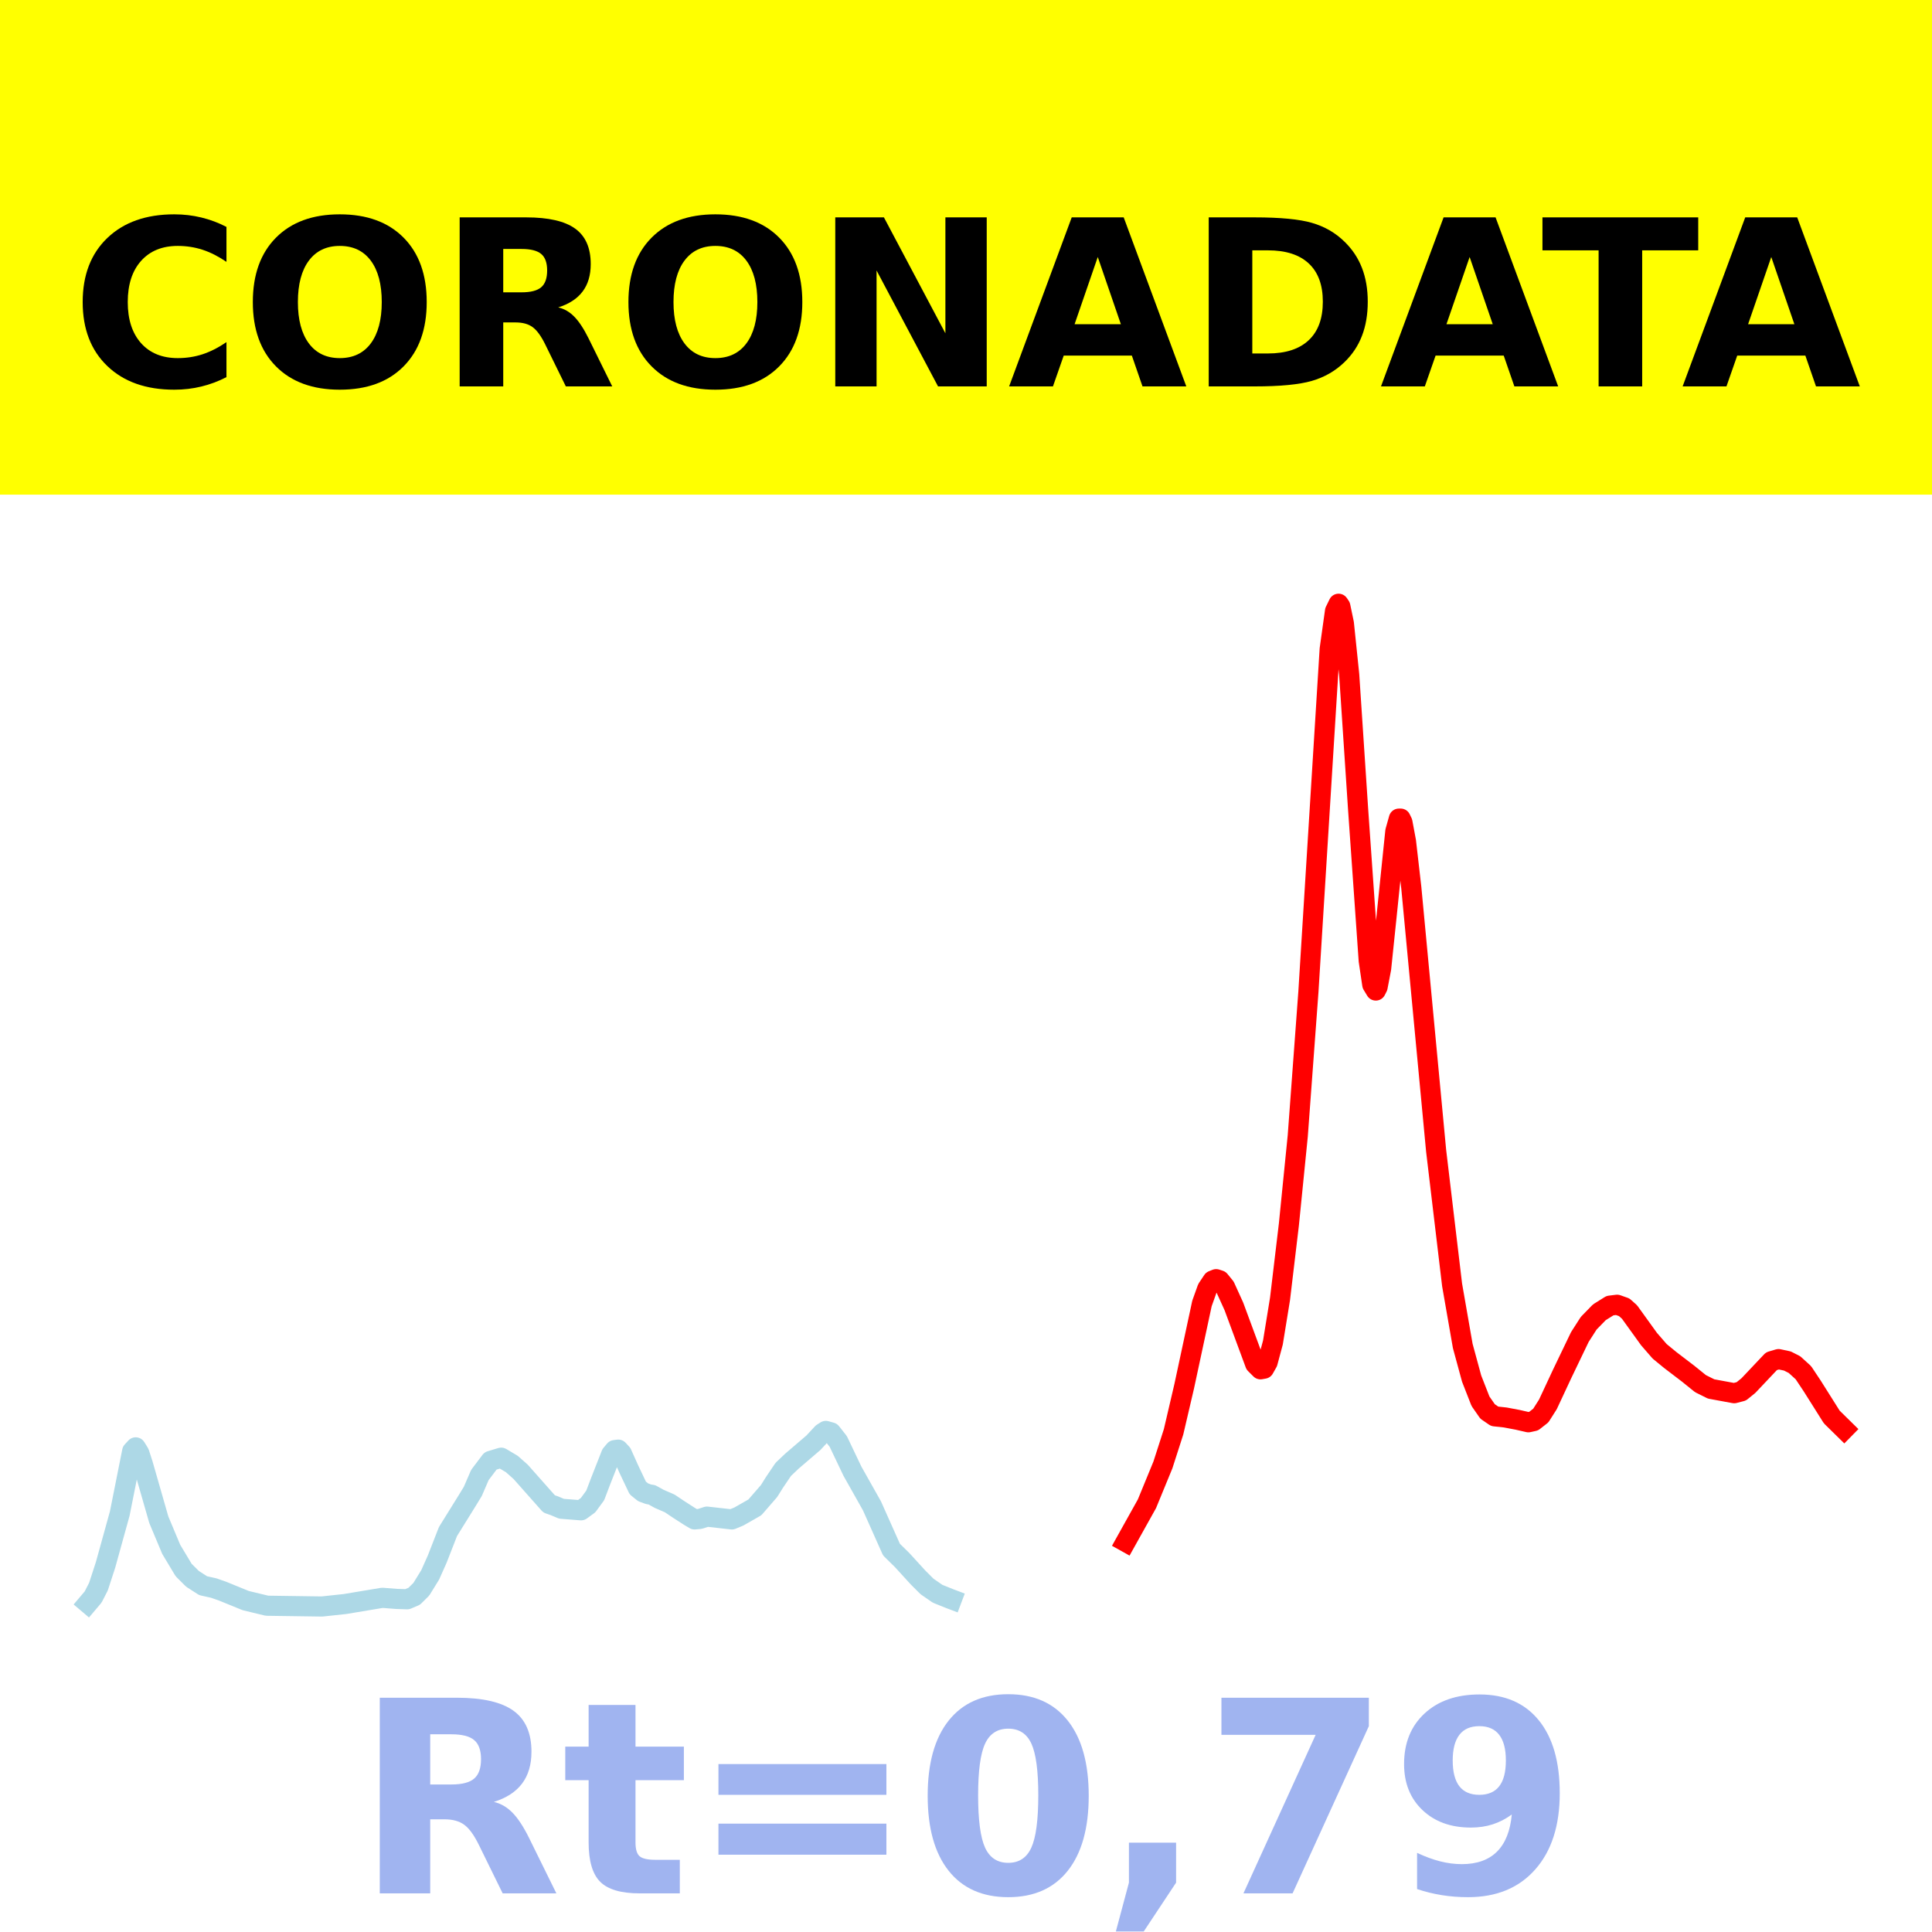
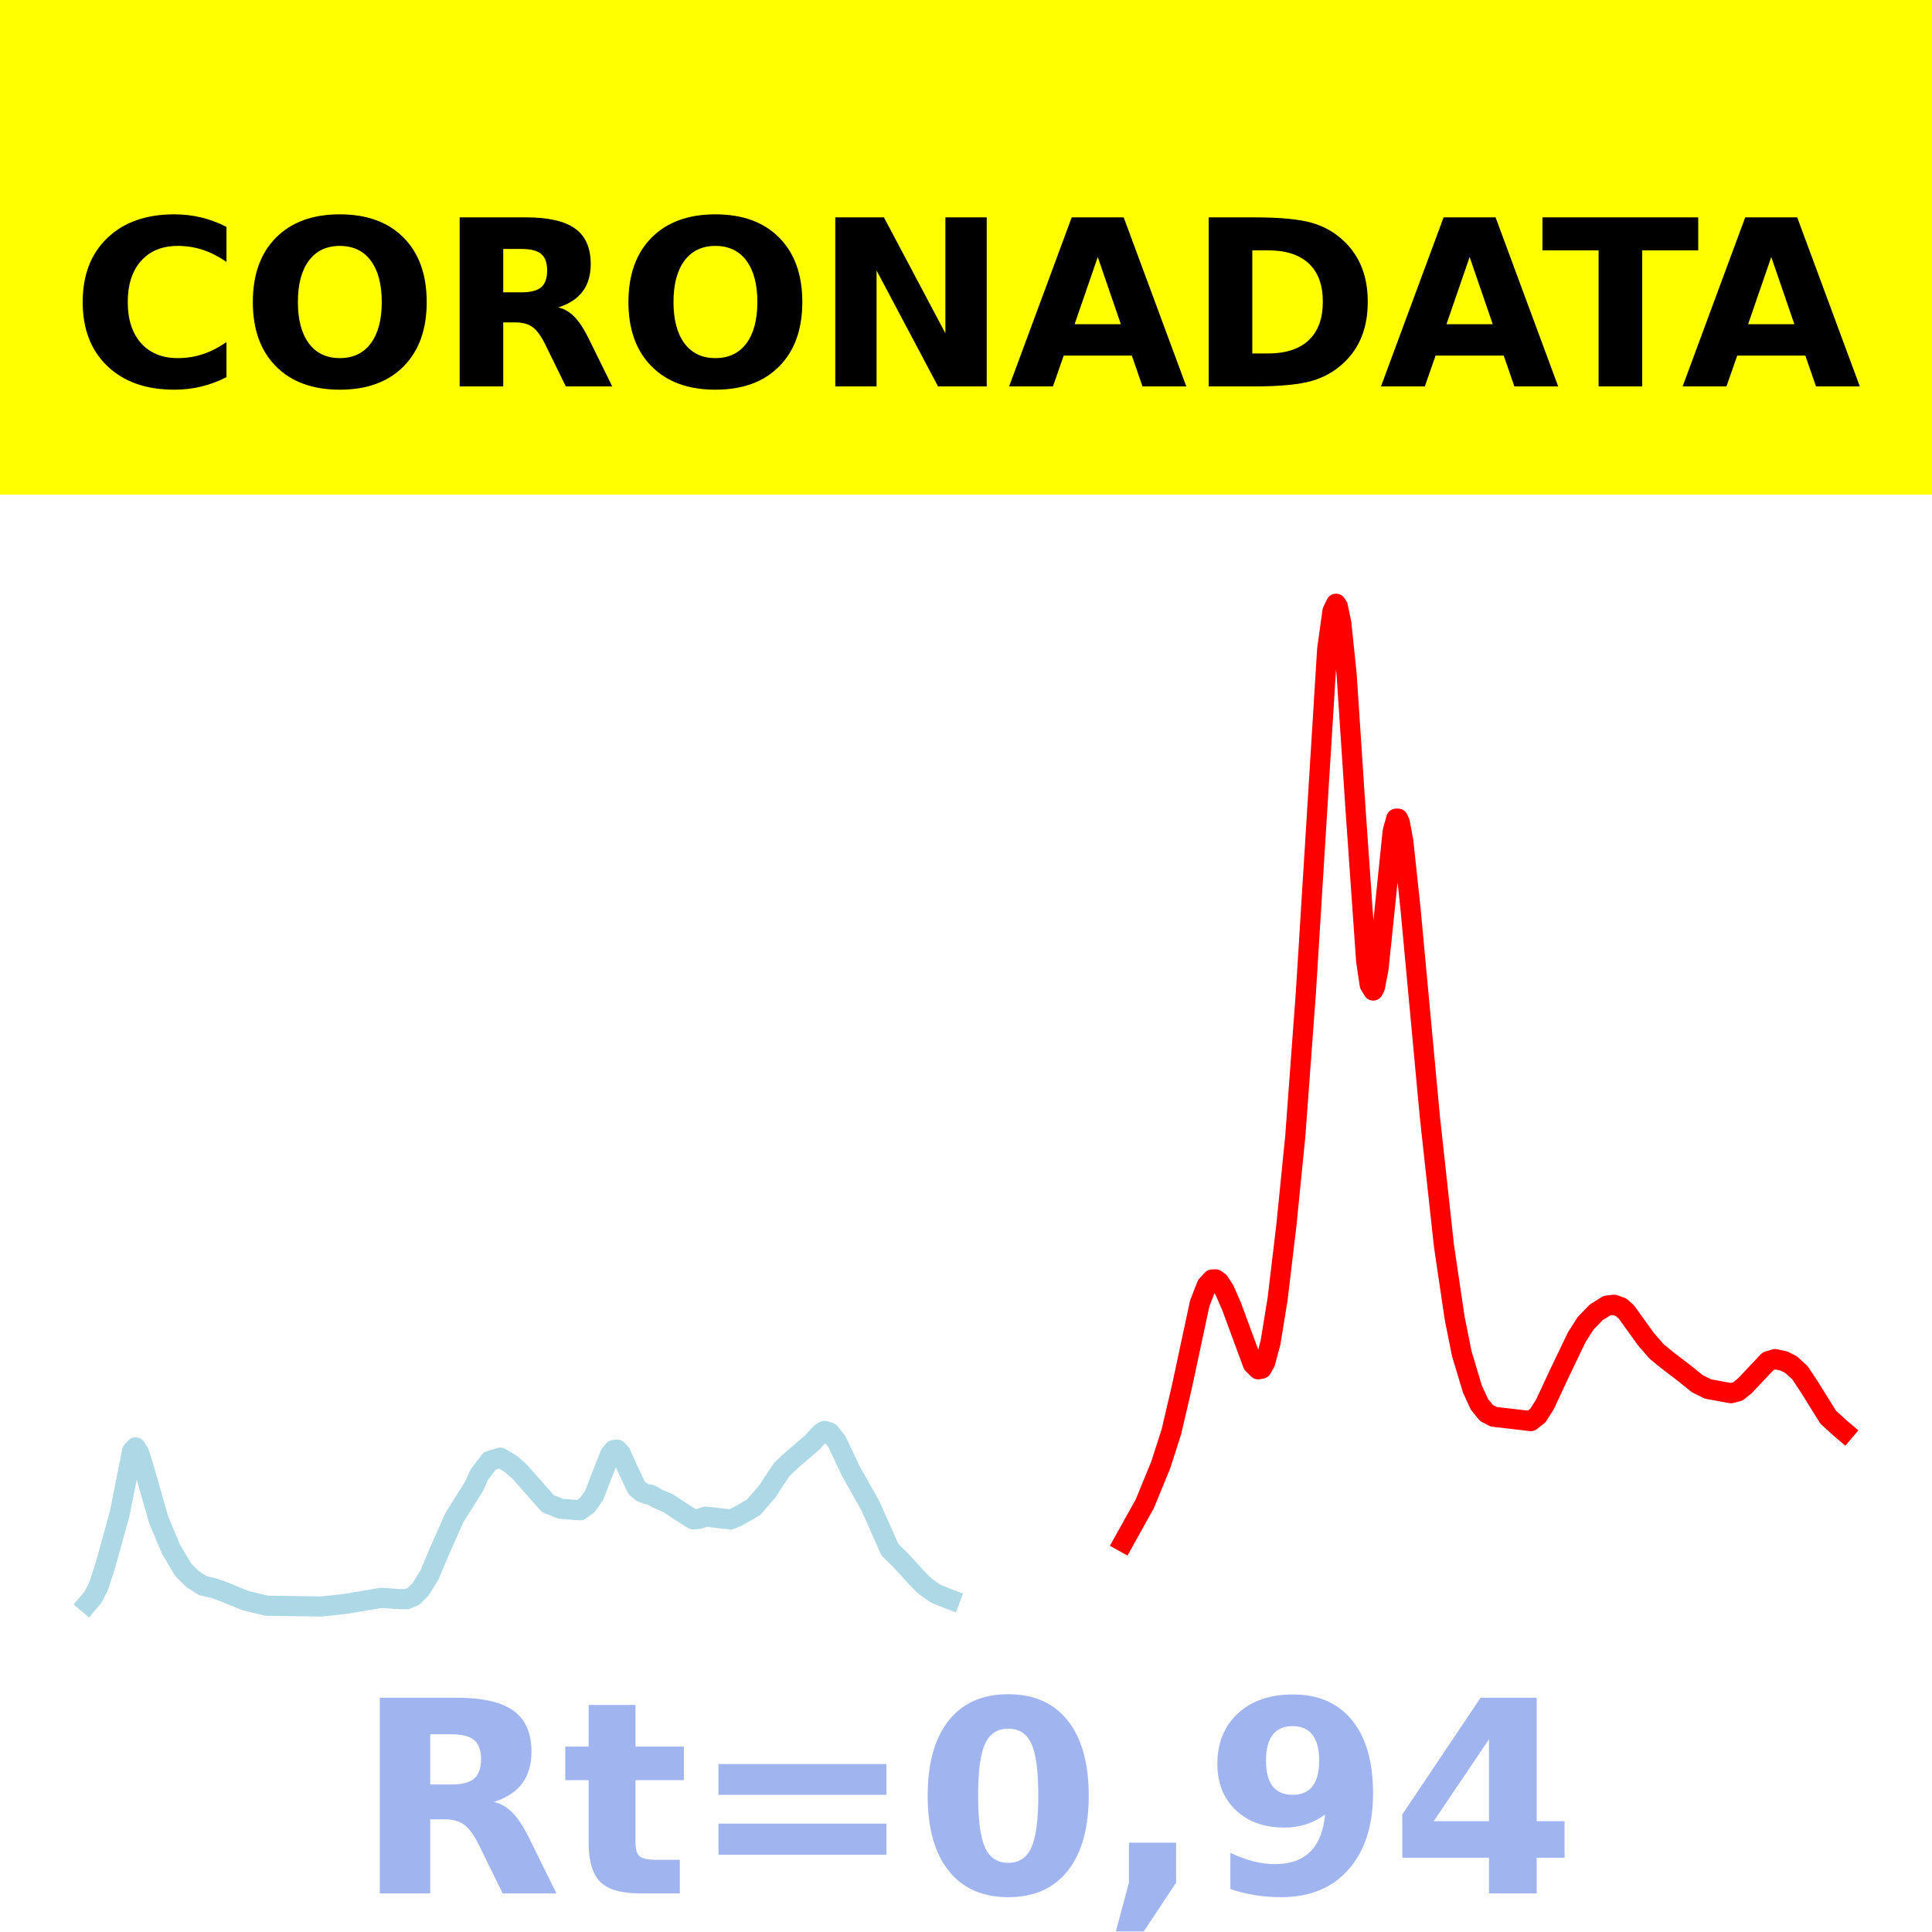
<svg xmlns="http://www.w3.org/2000/svg" xmlns:xlink="http://www.w3.org/1999/xlink" height="144pt" version="1.1" viewBox="0 0 144 144" width="144pt">
  <defs>
    <style type="text/css">*{stroke-linecap:butt;stroke-linejoin:round;}</style>
  </defs>
  <g id="figure_1">
    <g id="patch_1">
      <path d="M 0 144  L 144 144  L 144 0  L 0 0  z " style="fill:#ffffff;" />
    </g>
    <g id="axes_1">
      <g id="patch_2">
        <path d="M 0 144  L 144 144  L 144 0  L 0 0  z " style="fill:#ffffff;" />
      </g>
      <g id="line2d_1">
-         <path clip-path="url(#p3c943ce76c)" d="M 6.545 119.5  L 6.942 119.031  L 7.339 118.256  L 7.868 116.632  L 8.926 112.811  L 9.851 108.166  L 10.116 107.878  L 10.38 108.302  L 10.645 109.119  L 11.835 113.268  L 12.76 115.476  L 13.686 117.019  L 14.347 117.677  L 15.14 118.188  L 15.934 118.365  L 16.595 118.597  L 18.314 119.299  L 19.901 119.681  L 24 119.739  L 25.719 119.554  L 28.496 119.091  L 29.554 119.174  L 30.347 119.2  L 30.876 118.975  L 31.405 118.45  L 32.066 117.377  L 32.595 116.189  L 33.388 114.155  L 34.843 111.812  L 35.24 111.161  L 35.769 109.936  L 36.562 108.887  L 37.355 108.647  L 38.149 109.118  L 38.81 109.706  L 40.926 112.093  L 41.322 112.23  L 41.851 112.454  L 43.306 112.569  L 43.835 112.183  L 44.364 111.459  L 44.76 110.419  L 45.554 108.397  L 45.818 108.082  L 46.083 108.048  L 46.347 108.334  L 46.876 109.513  L 47.537 110.906  L 47.934 111.226  L 48.331 111.372  L 48.595 111.417  L 49.124 111.712  L 49.917 112.056  L 50.579 112.5  L 51.372 113.011  L 51.769 113.248  L 52.165 113.212  L 52.694 113.04  L 54.545 113.249  L 55.074 113.03  L 56.264 112.351  L 57.322 111.132  L 57.719 110.498  L 58.38 109.518  L 59.041 108.893  L 60.628 107.533  L 61.289 106.822  L 61.554 106.653  L 61.95 106.765  L 62.479 107.437  L 62.876 108.27  L 63.537 109.657  L 64.992 112.239  L 66.446 115.499  L 67.24 116.278  L 68.43 117.581  L 69.091 118.242  L 69.884 118.791  L 70.81 119.162  L 70.942 119.212  L 70.942 119.212  " style="fill:none;stroke:#add8e6;stroke-linecap:square;stroke-width:1.5;" />
+         <path clip-path="url(#p2b031064ce)" d="M 6.545 119.5  L 6.941 119.031  L 7.337 118.256  L 7.865 116.632  L 8.921 112.811  L 9.845 108.166  L 10.109 107.878  L 10.372 108.302  L 10.636 109.119  L 11.824 113.268  L 12.748 115.476  L 13.672 117.019  L 14.331 117.677  L 15.123 118.188  L 15.915 118.365  L 16.575 118.597  L 18.29 119.299  L 19.874 119.681  L 23.965 119.739  L 25.68 119.554  L 28.452 119.091  L 29.507 119.174  L 30.299 119.2  L 30.827 118.975  L 31.355 118.45  L 32.015 117.377  L 32.674 115.806  L 33.862 113.119  L 35.314 110.814  L 35.71 109.936  L 36.501 108.887  L 37.293 108.647  L 38.085 109.118  L 38.745 109.706  L 40.856 112.093  L 41.252 112.23  L 41.78 112.454  L 43.232 112.569  L 43.76 112.183  L 44.287 111.459  L 44.683 110.419  L 45.475 108.397  L 45.739 108.082  L 46.003 108.048  L 46.267 108.334  L 46.795 109.513  L 47.455 110.906  L 47.85 111.226  L 48.246 111.372  L 48.51 111.417  L 49.038 111.712  L 49.83 112.056  L 50.49 112.5  L 51.282 113.011  L 51.677 113.248  L 52.073 113.212  L 52.601 113.04  L 54.449 113.249  L 54.977 113.03  L 56.164 112.351  L 57.22 111.132  L 57.616 110.498  L 58.276 109.518  L 58.935 108.893  L 60.519 107.533  L 61.179 106.822  L 61.443 106.653  L 61.839 106.765  L 62.367 107.437  L 62.762 108.27  L 63.422 109.657  L 64.874 112.239  L 66.326 115.499  L 67.117 116.278  L 68.305 117.581  L 68.965 118.242  L 69.757 118.791  L 70.68 119.162  L 70.812 119.212  L 70.812 119.212  " style="fill:none;stroke:#add8e6;stroke-linecap:square;stroke-width:1.5;" />
      </g>
      <g id="line2d_2">
-         <path clip-path="url(#p3c943ce76c)" d="M 83.901 114.925  L 85.488 112.08  L 86.678 109.183  L 87.471 106.719  L 88.264 103.323  L 89.587 97.154  L 89.983 96.046  L 90.38 95.449  L 90.645 95.342  L 90.909 95.428  L 91.306 95.917  L 91.967 97.372  L 93.554 101.664  L 93.95 102.06  L 94.215 102.013  L 94.479 101.543  L 94.876 100.065  L 95.405 96.815  L 96.066 91.266  L 96.727 84.666  L 97.521 73.922  L 99.107 48.382  L 99.504 45.545  L 99.769 45  L 99.901 45.194  L 100.165 46.461  L 100.562 50.294  L 101.223 60.285  L 102.017 71.611  L 102.281 73.39  L 102.545 73.828  L 102.678 73.565  L 102.942 72.189  L 103.339 68.376  L 104 61.958  L 104.264 61.016  L 104.397 61.015  L 104.529 61.29  L 104.793 62.706  L 105.19 66.16  L 107.041 85.772  L 108.231 95.768  L 109.025 100.32  L 109.686 102.751  L 110.347 104.441  L 110.876 105.202  L 111.405 105.565  L 112.198 105.651  L 113.124 105.826  L 113.917 106.008  L 114.314 105.92  L 114.843 105.506  L 115.372 104.674  L 116.43 102.408  L 117.752 99.655  L 118.413 98.625  L 119.207 97.809  L 120 97.314  L 120.529 97.249  L 121.058 97.436  L 121.455 97.79  L 122.909 99.808  L 123.702 100.721  L 124.496 101.372  L 125.818 102.381  L 126.744 103.129  L 127.537 103.524  L 129.256 103.841  L 129.785 103.704  L 130.314 103.276  L 132.033 101.457  L 132.562 101.3  L 133.223 101.442  L 133.752 101.711  L 134.413 102.312  L 135.074 103.306  L 136.529 105.615  L 137.455 106.525  L 137.455 106.525  " style="fill:none;stroke:#ff0000;stroke-linecap:square;stroke-width:1.5;" />
+         <path clip-path="url(#p2b031064ce)" d="M 83.745 114.925  L 85.328 112.08  L 86.516 109.183  L 87.308 106.719  L 88.1 103.323  L 89.419 97.154  L 89.947 95.8  L 90.343 95.367  L 90.607 95.357  L 90.871 95.549  L 91.267 96.166  L 91.795 97.372  L 93.378 101.664  L 93.774 102.06  L 94.038 102.013  L 94.302 101.543  L 94.698 100.065  L 95.226 96.815  L 95.886 91.266  L 96.545 84.666  L 97.337 73.922  L 98.921 48.382  L 99.317 45.545  L 99.581 45  L 99.713 45.194  L 99.977 46.461  L 100.372 50.294  L 101.032 60.285  L 101.824 71.611  L 102.088 73.39  L 102.352 73.828  L 102.484 73.565  L 102.748 72.189  L 103.144 68.376  L 103.804 61.958  L 104.067 61.016  L 104.199 61.015  L 104.331 61.29  L 104.595 62.706  L 105.123 67.636  L 106.575 83.25  L 107.63 92.897  L 108.422 98.242  L 108.95 100.881  L 109.742 103.524  L 110.27 104.674  L 110.798 105.322  L 111.326 105.596  L 114.097 105.92  L 114.625 105.506  L 115.152 104.674  L 116.208 102.408  L 117.528 99.655  L 118.188 98.625  L 118.979 97.809  L 119.771 97.314  L 120.299 97.249  L 120.827 97.436  L 121.223 97.79  L 122.674 99.808  L 123.466 100.721  L 124.258 101.372  L 125.578 102.381  L 126.501 103.129  L 127.293 103.524  L 129.009 103.841  L 129.537 103.704  L 130.065 103.276  L 131.78 101.457  L 132.308 101.3  L 132.968 101.442  L 133.496 101.711  L 134.155 102.312  L 134.815 103.306  L 136.267 105.634  L 137.191 106.475  L 137.455 106.698  L 137.455 106.698  " style="fill:none;stroke:#ff0000;stroke-linecap:square;stroke-width:1.5;" />
      </g>
      <g id="patch_3">
        <path d="M 0 144  L 0 -0  " style="fill:none;stroke:#ffffff;stroke-linecap:square;stroke-linejoin:miter;stroke-width:0.8;" />
      </g>
      <g id="patch_4">
        <path d="M 144 144  L 144 -0  " style="fill:none;stroke:#ffffff;stroke-linecap:square;stroke-linejoin:miter;stroke-width:0.8;" />
      </g>
      <g id="patch_5">
        <path d="M 0 144  L 144 144  " style="fill:none;stroke:#ffffff;stroke-linecap:square;stroke-linejoin:miter;stroke-width:0.8;" />
      </g>
      <g id="patch_6">
        <path d="M 0 0  L 144 0  " style="fill:none;stroke:#ffffff;stroke-linecap:square;stroke-linejoin:miter;stroke-width:0.8;" />
      </g>
    </g>
    <g id="text_1">
      <g id="patch_7">
        <path d="M -64.848 36.368  L 208.848 36.368  L 208.848 -7.654  L -64.848 -7.654  z " style="fill:#ffff00;stroke:#ffff00;stroke-linejoin:miter;" />
      </g>
      <g transform="translate(72 9.45018)scale(0.1728 -0.1728)" />
      <g transform="translate(-60.87375 28.8)scale(0.1728 -0.1728)">
        <defs>
          <path id="DejaVuSans-Bold-32" />
          <path d="M 67 4  Q 61.812 1.312 56.203 -0.047  Q 50.594 -1.422 44.484 -1.422  Q 26.266 -1.422 15.625 8.766  Q 4.984 18.953 4.984 36.375  Q 4.984 53.859 15.625 64.031  Q 26.266 74.219 44.484 74.219  Q 50.594 74.219 56.203 72.844  Q 61.812 71.484 67 68.797  L 67 53.719  Q 61.766 57.281 56.688 58.938  Q 51.609 60.594 46 60.594  Q 35.938 60.594 30.172 54.141  Q 24.422 47.703 24.422 36.375  Q 24.422 25.094 30.172 18.641  Q 35.938 12.203 46 12.203  Q 51.609 12.203 56.688 13.859  Q 61.766 15.531 67 19.094  z " id="DejaVuSans-Bold-67" />
          <path d="M 42.484 60.594  Q 33.891 60.594 29.156 54.25  Q 24.422 47.906 24.422 36.375  Q 24.422 24.906 29.156 18.547  Q 33.891 12.203 42.484 12.203  Q 51.125 12.203 55.859 18.547  Q 60.594 24.906 60.594 36.375  Q 60.594 47.906 55.859 54.25  Q 51.125 60.594 42.484 60.594  z M 42.484 74.219  Q 60.062 74.219 70.016 64.156  Q 79.984 54.109 79.984 36.375  Q 79.984 18.703 70.016 8.641  Q 60.062 -1.422 42.484 -1.422  Q 24.953 -1.422 14.969 8.641  Q 4.984 18.703 4.984 36.375  Q 4.984 54.109 14.969 64.156  Q 24.953 74.219 42.484 74.219  z " id="DejaVuSans-Bold-79" />
          <path d="M 35.891 40.578  Q 41.797 40.578 44.359 42.766  Q 46.922 44.969 46.922 50  Q 46.922 54.984 44.359 57.125  Q 41.797 59.281 35.891 59.281  L 27.984 59.281  L 27.984 40.578  z M 27.984 27.594  L 27.984 0  L 9.188 0  L 9.188 72.906  L 37.891 72.906  Q 52.297 72.906 59 68.062  Q 65.719 63.234 65.719 52.781  Q 65.719 45.562 62.219 40.922  Q 58.734 36.281 51.703 34.078  Q 55.562 33.203 58.609 30.094  Q 61.672 27 64.797 20.703  L 75 0  L 54.984 0  L 46.094 18.109  Q 43.406 23.578 40.641 25.578  Q 37.891 27.594 33.297 27.594  z " id="DejaVuSans-Bold-82" />
          <path d="M 9.188 72.906  L 30.172 72.906  L 56.688 22.906  L 56.688 72.906  L 74.516 72.906  L 74.516 0  L 53.516 0  L 27 50  L 27 0  L 9.188 0  z " id="DejaVuSans-Bold-78" />
          <path d="M 53.422 13.281  L 24.031 13.281  L 19.391 0  L 0.484 0  L 27.484 72.906  L 49.906 72.906  L 76.906 0  L 58.016 0  z M 28.719 26.812  L 48.688 26.812  L 38.719 55.812  z " id="DejaVuSans-Bold-65" />
          <path d="M 27.984 58.688  L 27.984 14.203  L 34.719 14.203  Q 46.234 14.203 52.312 19.922  Q 58.406 25.641 58.406 36.531  Q 58.406 47.359 52.344 53.016  Q 46.297 58.688 34.719 58.688  z M 9.188 72.906  L 29 72.906  Q 45.609 72.906 53.734 70.531  Q 61.859 68.172 67.672 62.5  Q 72.797 57.562 75.281 51.109  Q 77.781 44.672 77.781 36.531  Q 77.781 28.266 75.281 21.797  Q 72.797 15.328 67.672 10.406  Q 61.812 4.734 53.609 2.359  Q 45.406 0 29 0  L 9.188 0  z " id="DejaVuSans-Bold-68" />
          <path d="M 0.484 72.906  L 67.672 72.906  L 67.672 58.688  L 43.5 58.688  L 43.5 0  L 24.703 0  L 24.703 58.688  L 0.484 58.688  z " id="DejaVuSans-Bold-84" />
        </defs>
        <use xlink:href="#DejaVuSans-Bold-32" />
        <use x="34.814" xlink:href="#DejaVuSans-Bold-32" />
        <use x="69.629" xlink:href="#DejaVuSans-Bold-32" />
        <use x="104.443" xlink:href="#DejaVuSans-Bold-32" />
        <use x="139.258" xlink:href="#DejaVuSans-Bold-32" />
        <use x="174.072" xlink:href="#DejaVuSans-Bold-32" />
        <use x="208.887" xlink:href="#DejaVuSans-Bold-32" />
        <use x="243.701" xlink:href="#DejaVuSans-Bold-32" />
        <use x="278.516" xlink:href="#DejaVuSans-Bold-32" />
        <use x="313.33" xlink:href="#DejaVuSans-Bold-32" />
        <use x="348.145" xlink:href="#DejaVuSans-Bold-32" />
        <use x="382.959" xlink:href="#DejaVuSans-Bold-67" />
        <use x="456.348" xlink:href="#DejaVuSans-Bold-79" />
        <use x="541.357" xlink:href="#DejaVuSans-Bold-82" />
        <use x="618.359" xlink:href="#DejaVuSans-Bold-79" />
        <use x="703.369" xlink:href="#DejaVuSans-Bold-78" />
        <use x="787.061" xlink:href="#DejaVuSans-Bold-65" />
        <use x="864.453" xlink:href="#DejaVuSans-Bold-68" />
        <use x="947.461" xlink:href="#DejaVuSans-Bold-65" />
        <use x="1017.104" xlink:href="#DejaVuSans-Bold-84" />
        <use x="1077.566" xlink:href="#DejaVuSans-Bold-65" />
        <use x="1154.959" xlink:href="#DejaVuSans-Bold-32" />
        <use x="1189.773" xlink:href="#DejaVuSans-Bold-32" />
        <use x="1224.588" xlink:href="#DejaVuSans-Bold-32" />
        <use x="1259.402" xlink:href="#DejaVuSans-Bold-32" />
        <use x="1294.217" xlink:href="#DejaVuSans-Bold-32" />
        <use x="1329.031" xlink:href="#DejaVuSans-Bold-32" />
        <use x="1363.846" xlink:href="#DejaVuSans-Bold-32" />
        <use x="1398.66" xlink:href="#DejaVuSans-Bold-32" />
        <use x="1433.475" xlink:href="#DejaVuSans-Bold-32" />
        <use x="1468.289" xlink:href="#DejaVuSans-Bold-32" />
        <use x="1503.104" xlink:href="#DejaVuSans-Bold-32" />
      </g>
    </g>
    <g id="text_2">
      <g style="fill:#4169e1;opacity:0.5;" transform="translate(26.46875 141.12)scale(0.2 -0.2)">
        <defs>
          <path d="M 27.484 70.219  L 27.484 54.688  L 45.516 54.688  L 45.516 42.188  L 27.484 42.188  L 27.484 19  Q 27.484 15.188 29 13.844  Q 30.516 12.5 35.016 12.5  L 44 12.5  L 44 0  L 29 0  Q 18.656 0 14.328 4.312  Q 10.016 8.641 10.016 19  L 10.016 42.188  L 1.312 42.188  L 1.312 54.688  L 10.016 54.688  L 10.016 70.219  z " id="DejaVuSans-Bold-116" />
          <path d="M 10.594 48.188  L 73.188 48.188  L 73.188 36.719  L 10.594 36.719  z M 10.594 25.984  L 73.188 25.984  L 73.188 14.406  L 10.594 14.406  z " id="DejaVuSans-Bold-61" />
          <path d="M 46 36.531  Q 46 50.203 43.438 55.781  Q 40.875 61.375 34.812 61.375  Q 28.766 61.375 26.172 55.781  Q 23.578 50.203 23.578 36.531  Q 23.578 22.703 26.172 17.031  Q 28.766 11.375 34.812 11.375  Q 40.828 11.375 43.406 17.031  Q 46 22.703 46 36.531  z M 64.797 36.375  Q 64.797 18.266 56.984 8.422  Q 49.172 -1.422 34.812 -1.422  Q 20.406 -1.422 12.594 8.422  Q 4.781 18.266 4.781 36.375  Q 4.781 54.547 12.594 64.375  Q 20.406 74.219 34.812 74.219  Q 49.172 74.219 56.984 64.375  Q 64.797 54.547 64.797 36.375  z " id="DejaVuSans-Bold-48" />
          <path d="M 10.203 18.891  L 27.781 18.891  L 27.781 4  L 15.719 -14.203  L 5.328 -14.203  L 10.203 4  z " id="DejaVuSans-Bold-44" />
-           <path d="M 6.688 72.906  L 61.625 72.906  L 61.625 62.312  L 33.203 0  L 14.891 0  L 41.797 59.078  L 6.688 59.078  z " id="DejaVuSans-Bold-55" />
          <path d="M 10.016 1.609  L 10.016 15.094  Q 14.5 12.984 18.594 11.938  Q 22.703 10.891 26.703 10.891  Q 35.109 10.891 39.797 15.547  Q 44.484 20.219 45.312 29.391  Q 42 26.953 38.234 25.734  Q 34.469 24.516 30.078 24.516  Q 18.891 24.516 12.031 31.031  Q 5.172 37.547 5.172 48.188  Q 5.172 59.969 12.812 67.047  Q 20.453 74.125 33.297 74.125  Q 47.562 74.125 55.375 64.5  Q 63.188 54.891 63.188 37.312  Q 63.188 19.234 54.047 8.906  Q 44.922 -1.422 29 -1.422  Q 23.875 -1.422 19.188 -0.656  Q 14.5 0.094 10.016 1.609  z M 33.203 36.719  Q 38.141 36.719 40.625 39.906  Q 43.109 43.109 43.109 49.516  Q 43.109 55.859 40.625 59.078  Q 38.141 62.312 33.203 62.312  Q 28.266 62.312 25.781 59.078  Q 23.297 55.859 23.297 49.516  Q 23.297 43.109 25.781 39.906  Q 28.266 36.719 33.203 36.719  z " id="DejaVuSans-Bold-57" />
+           <path d="M 36.812 57.422  L 16.219 26.906  L 36.812 26.906  z M 33.688 72.906  L 54.594 72.906  L 54.594 26.906  L 64.984 26.906  L 64.984 13.281  L 54.594 13.281  L 54.594 0  L 36.812 0  L 36.812 13.281  L 4.5 13.281  L 4.5 29.391  z " id="DejaVuSans-Bold-52" />
        </defs>
        <use xlink:href="#DejaVuSans-Bold-82" />
        <use x="77.002" xlink:href="#DejaVuSans-Bold-116" />
        <use x="124.805" xlink:href="#DejaVuSans-Bold-61" />
        <use x="208.594" xlink:href="#DejaVuSans-Bold-48" />
        <use x="278.174" xlink:href="#DejaVuSans-Bold-44" />
-         <use x="316.162" xlink:href="#DejaVuSans-Bold-55" />
-         <use x="385.742" xlink:href="#DejaVuSans-Bold-57" />
+         <use x="316.162" xlink:href="#DejaVuSans-Bold-57" />
+         <use x="385.742" xlink:href="#DejaVuSans-Bold-52" />
      </g>
    </g>
  </g>
  <defs>
-     <clipPath id="p3c943ce76c">
+     <clipPath id="p2b031064ce">
      <rect height="144" width="144" x="0" y="0" />
    </clipPath>
  </defs>
</svg>
